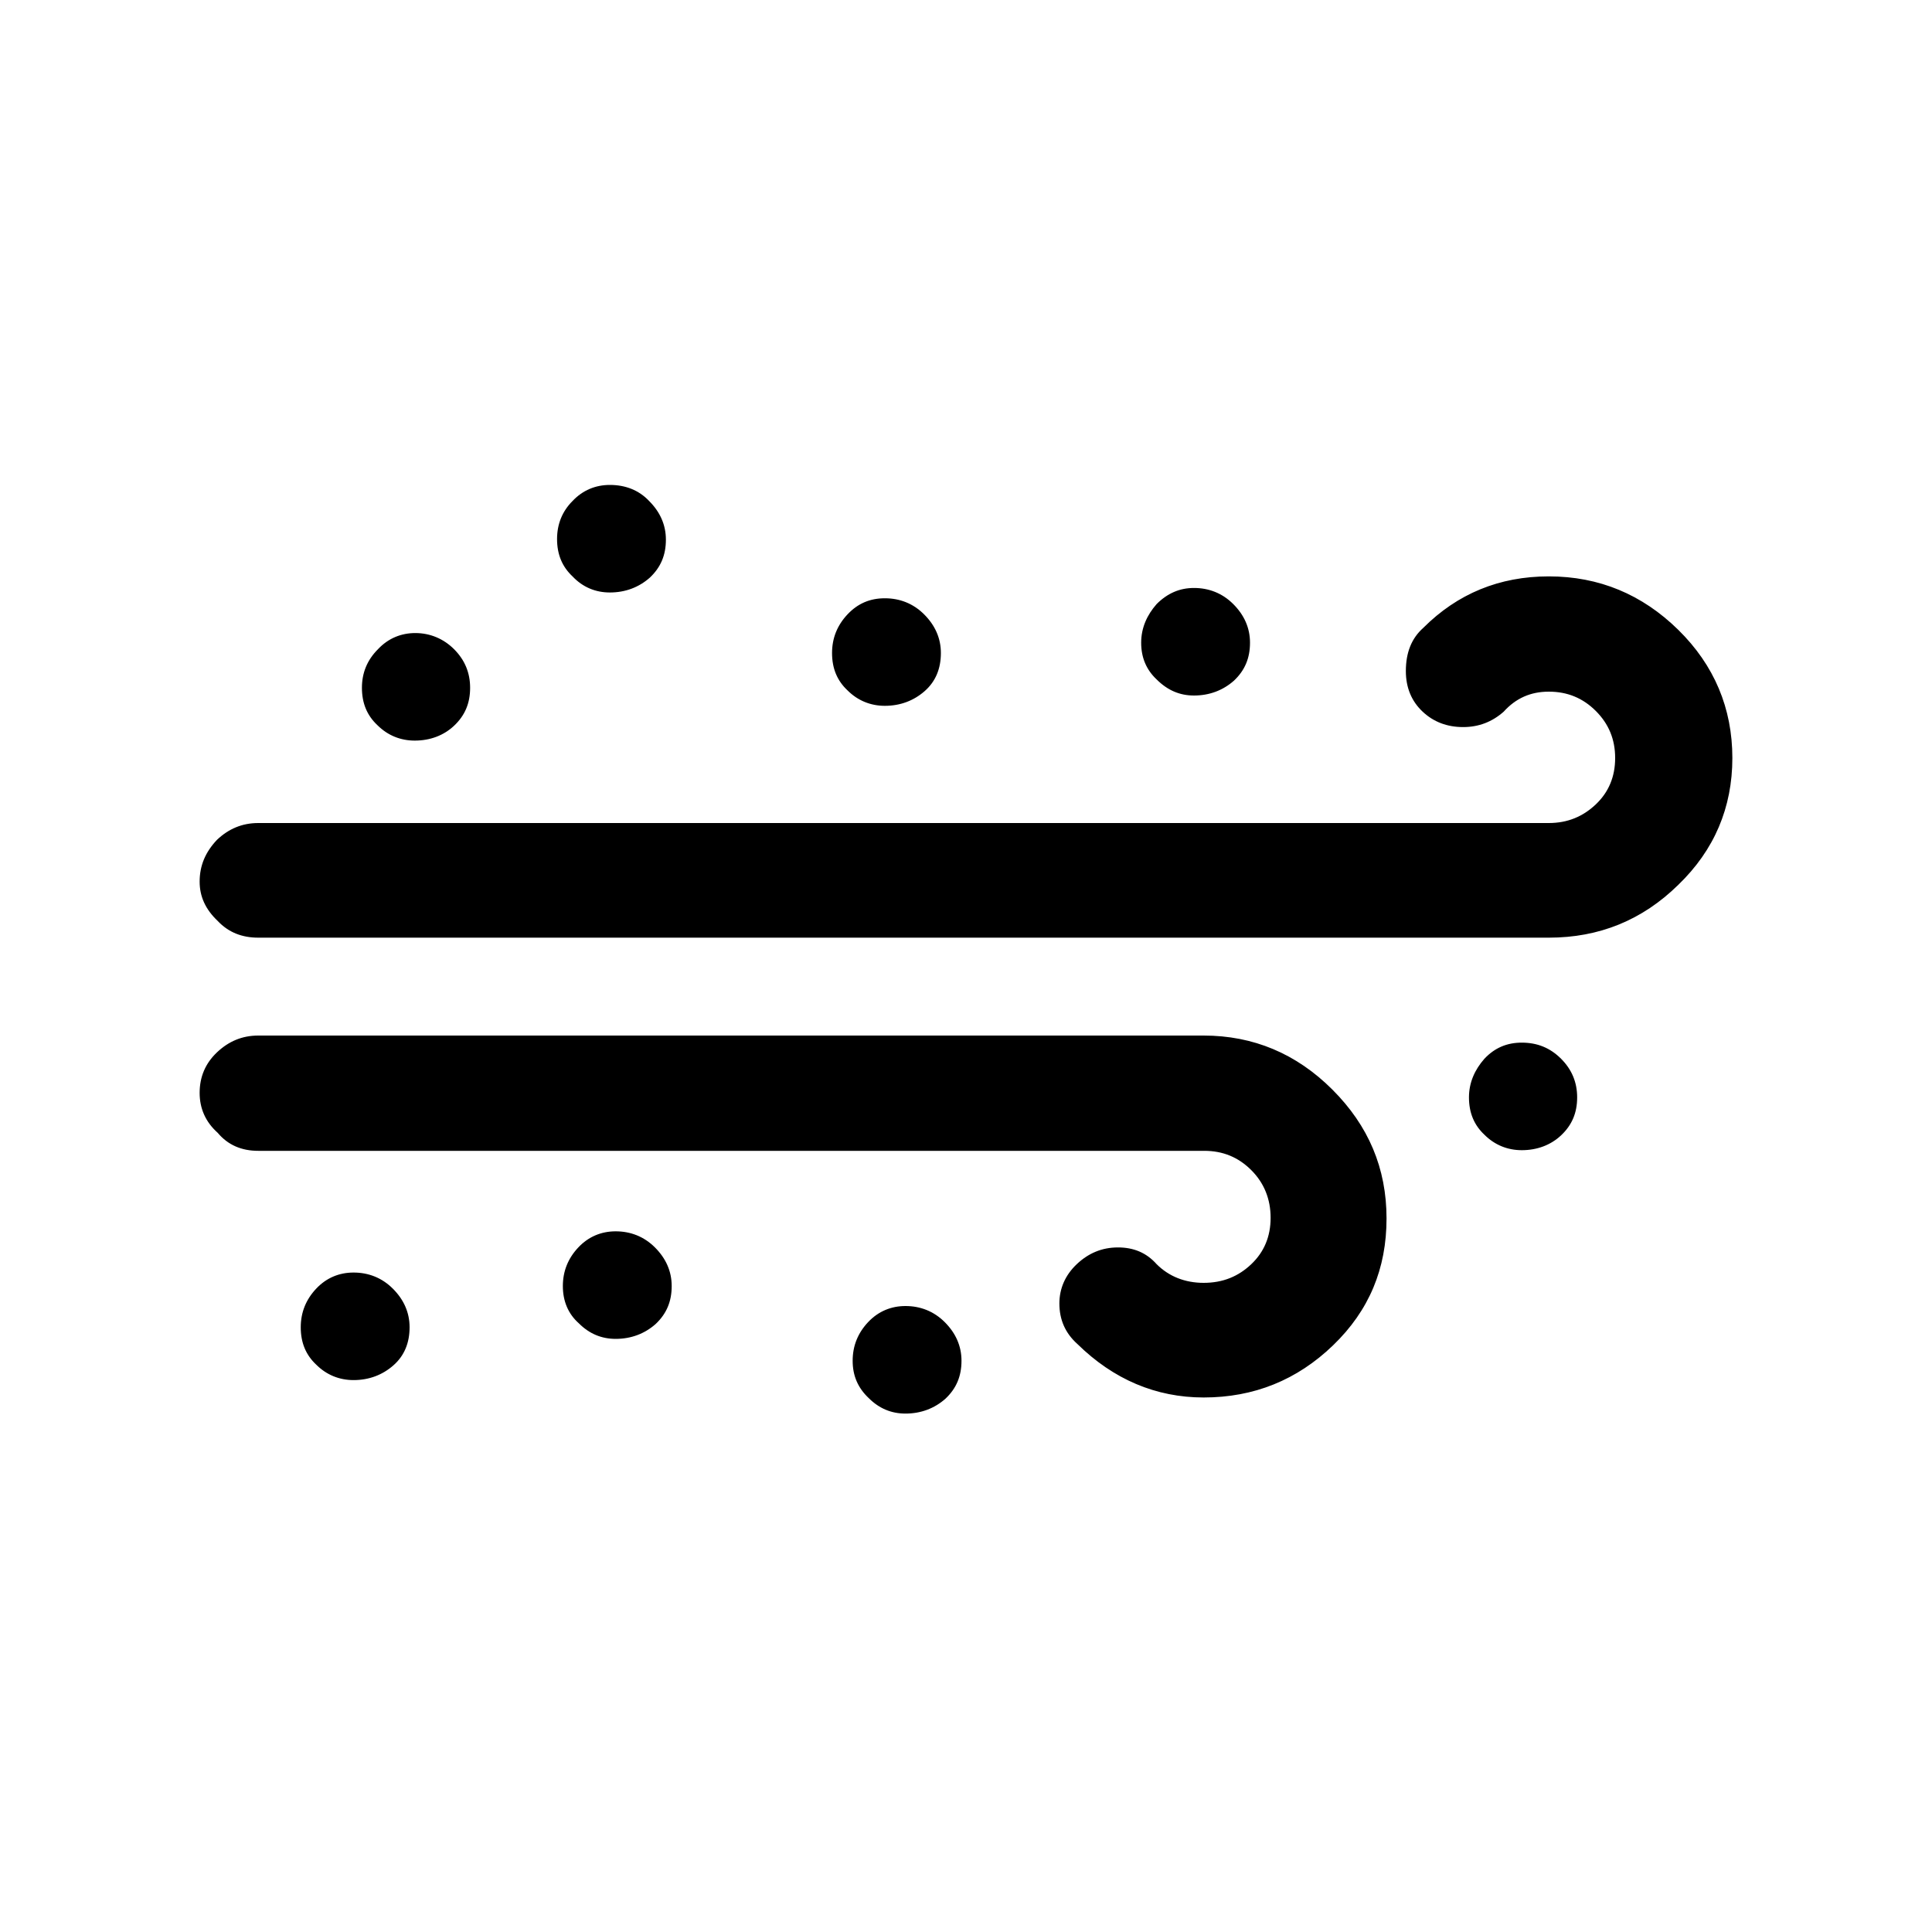
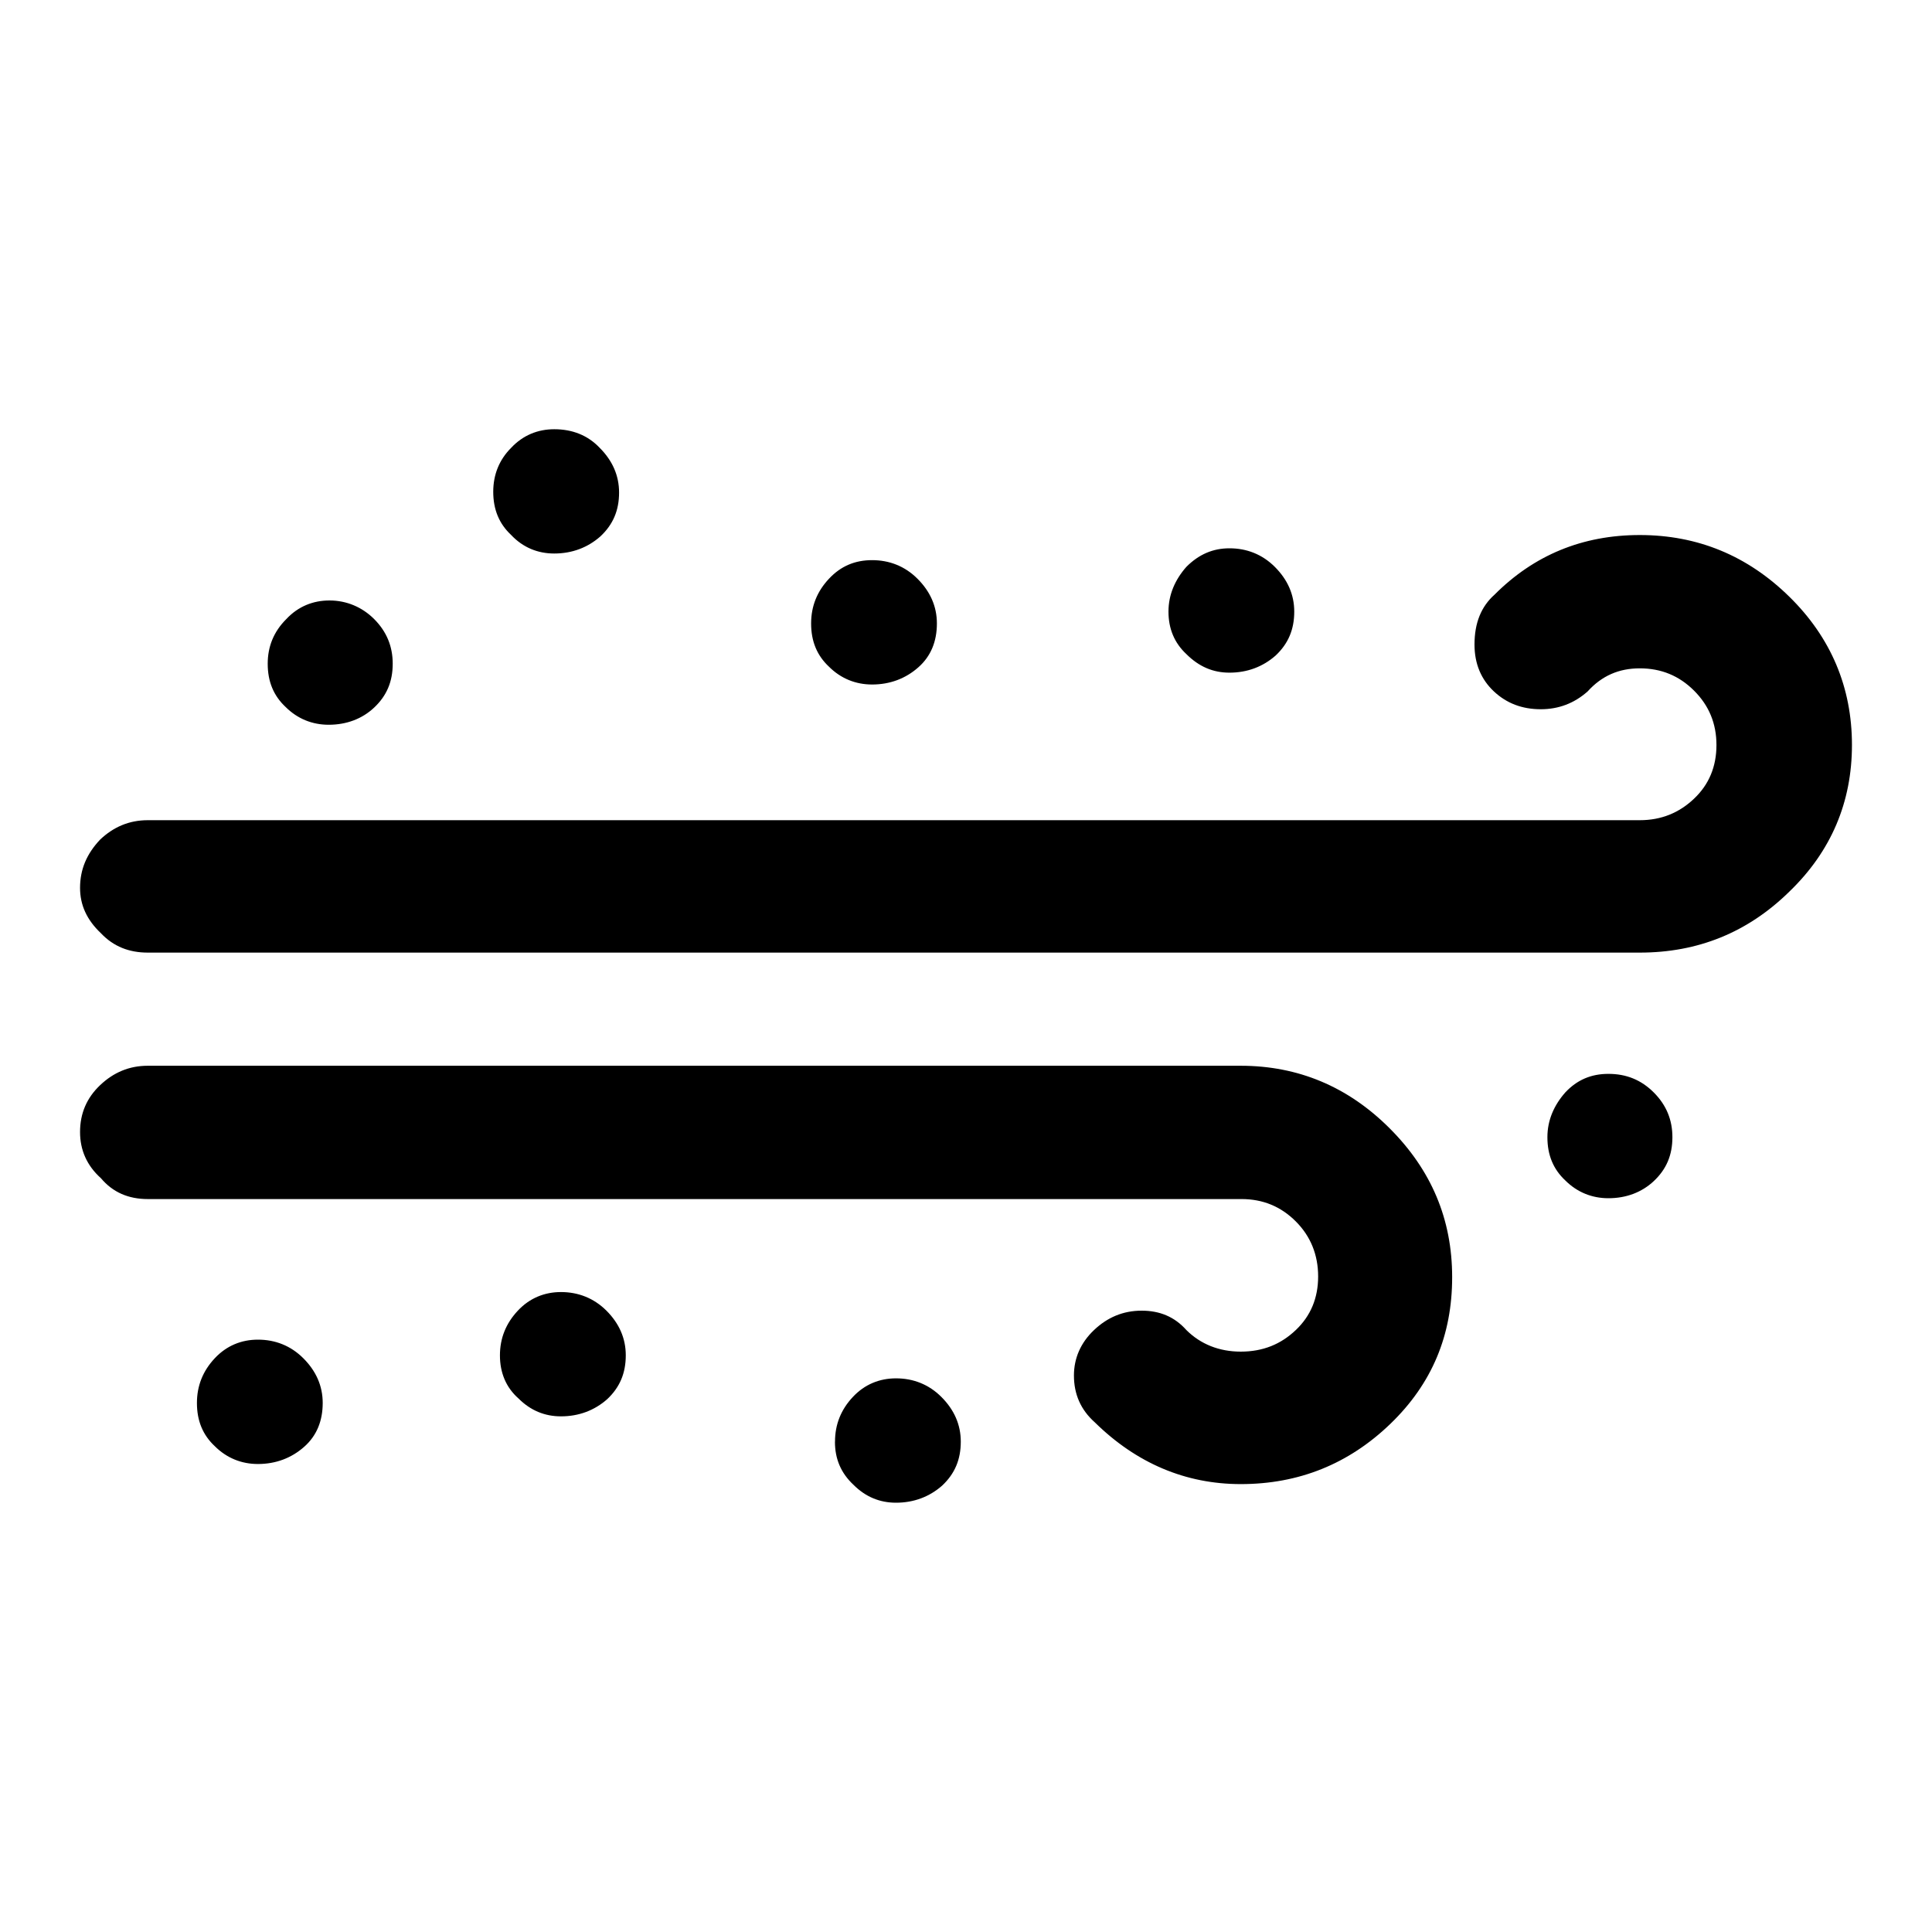
<svg xmlns="http://www.w3.org/2000/svg" version="1.1" id="Layer_1" x="0px" y="0px" viewBox="0 0 30 30" style="enable-background:new 0 0 30 30;" xml:space="preserve">
-   <path d="M3.1,16.97c0,0.24,0.09,0.45,0.28,0.62c0.16,0.19,0.37,0.28,0.63,0.28H18.7c0.29,0,0.53,0.1,0.73,0.3  c0.2,0.2,0.3,0.45,0.3,0.74c0,0.29-0.1,0.53-0.3,0.72c-0.2,0.19-0.44,0.29-0.74,0.29c-0.29,0-0.54-0.1-0.73-0.29  c-0.16-0.18-0.36-0.26-0.6-0.26c-0.25,0-0.46,0.09-0.64,0.26s-0.27,0.38-0.27,0.61c0,0.25,0.09,0.46,0.28,0.63  c0.56,0.55,1.22,0.83,1.96,0.83c0.78,0,1.45-0.27,2.01-0.81c0.56-0.54,0.83-1.19,0.83-1.97s-0.28-1.44-0.84-2  c-0.56-0.56-1.23-0.84-2-0.84H4.01c-0.25,0-0.46,0.09-0.64,0.26C3.19,16.51,3.1,16.72,3.1,16.97z M3.1,13.69  c0,0.23,0.09,0.43,0.28,0.61c0.17,0.18,0.38,0.26,0.63,0.26h20.04c0.78,0,1.45-0.27,2.01-0.82c0.56-0.54,0.84-1.2,0.84-1.97  c0-0.77-0.28-1.44-0.84-1.99s-1.23-0.83-2.01-0.83c-0.77,0-1.42,0.27-1.95,0.8c-0.18,0.16-0.27,0.38-0.27,0.67  c0,0.26,0.09,0.47,0.26,0.63c0.17,0.16,0.38,0.24,0.63,0.24c0.24,0,0.45-0.08,0.63-0.24c0.19-0.21,0.42-0.31,0.7-0.31  c0.29,0,0.53,0.1,0.73,0.3c0.2,0.2,0.3,0.44,0.3,0.73c0,0.29-0.1,0.53-0.3,0.72c-0.2,0.19-0.44,0.29-0.73,0.29H4.01  c-0.25,0-0.46,0.09-0.64,0.26C3.19,13.23,3.1,13.44,3.1,13.69z M4.67,20.61c0,0.24,0.08,0.43,0.24,0.58  c0.16,0.16,0.36,0.24,0.58,0.24c0.24,0,0.45-0.08,0.62-0.23s0.25-0.35,0.25-0.59c0-0.23-0.09-0.43-0.26-0.6  c-0.17-0.17-0.38-0.25-0.61-0.25c-0.22,0-0.42,0.08-0.58,0.25C4.75,20.18,4.67,20.38,4.67,20.61z M5.62,10.68  c0,0.24,0.08,0.43,0.24,0.58c0.16,0.16,0.36,0.24,0.58,0.24c0.24,0,0.45-0.08,0.61-0.23c0.17-0.16,0.25-0.35,0.25-0.59  c0-0.23-0.08-0.43-0.25-0.6C6.89,9.92,6.68,9.83,6.45,9.83c-0.22,0-0.42,0.08-0.58,0.25C5.7,10.25,5.62,10.45,5.62,10.68z   M8.65,8.37c0,0.24,0.08,0.43,0.24,0.58C9.05,9.12,9.25,9.2,9.47,9.2c0.24,0,0.45-0.08,0.62-0.23c0.17-0.16,0.25-0.35,0.25-0.59  c0-0.23-0.09-0.43-0.26-0.6C9.92,7.61,9.71,7.53,9.47,7.53c-0.22,0-0.42,0.08-0.58,0.25C8.73,7.94,8.65,8.14,8.65,8.37z M8.74,19.97  c0,0.23,0.08,0.43,0.25,0.58c0.16,0.16,0.35,0.24,0.57,0.24c0.24,0,0.45-0.08,0.62-0.23c0.17-0.16,0.25-0.35,0.25-0.59  c0-0.23-0.09-0.43-0.26-0.6c-0.17-0.17-0.38-0.25-0.61-0.25c-0.22,0-0.42,0.08-0.58,0.25C8.82,19.54,8.74,19.74,8.74,19.97z   M12.92,10.14c0,0.24,0.08,0.43,0.24,0.58c0.16,0.16,0.36,0.24,0.58,0.24c0.24,0,0.45-0.08,0.62-0.23s0.25-0.35,0.25-0.59  c0-0.23-0.09-0.43-0.26-0.6c-0.17-0.17-0.38-0.25-0.61-0.25c-0.23,0-0.42,0.08-0.58,0.25C13,9.71,12.92,9.91,12.92,10.14z   M13.24,21.13c0,0.23,0.08,0.42,0.25,0.58c0.16,0.16,0.35,0.24,0.57,0.24c0.24,0,0.45-0.08,0.62-0.23c0.17-0.16,0.25-0.35,0.25-0.59  c0-0.23-0.09-0.43-0.26-0.6c-0.17-0.17-0.38-0.25-0.61-0.25c-0.22,0-0.42,0.08-0.58,0.25S13.24,20.9,13.24,21.13z M17.72,9.98  c0,0.23,0.08,0.42,0.24,0.57c0.17,0.17,0.36,0.25,0.58,0.25c0.24,0,0.45-0.08,0.62-0.23c0.17-0.16,0.25-0.35,0.25-0.59  c0-0.23-0.09-0.43-0.26-0.6c-0.17-0.17-0.38-0.25-0.61-0.25c-0.22,0-0.41,0.08-0.58,0.25C17.81,9.55,17.72,9.75,17.72,9.98z   M22.81,17.04c0,0.24,0.08,0.43,0.24,0.58c0.16,0.16,0.36,0.24,0.58,0.24c0.24,0,0.45-0.08,0.61-0.23c0.17-0.16,0.25-0.35,0.25-0.59  c0-0.23-0.08-0.43-0.25-0.6c-0.17-0.17-0.37-0.25-0.61-0.25c-0.23,0-0.42,0.08-0.58,0.25C22.9,16.61,22.81,16.81,22.81,17.04z" />
+   <defs id="defs1" />
+   <path d="m 1.243,17.578 c 0,0.277 0.104,0.52 0.324,0.717 0.185,0.22 0.428,0.324 0.728,0.324 H 19.277 c 0.335,0 0.613,0.116 0.844,0.347 0.231,0.231 0.347,0.52 0.347,0.855 0,0.335 -0.116,0.613 -0.347,0.832 -0.231,0.22 -0.509,0.335 -0.855,0.335 -0.335,0 -0.624,-0.116 -0.844,-0.335 -0.185,-0.208 -0.416,-0.301 -0.694,-0.301 -0.289,0 -0.532,0.104 -0.74,0.301 -0.208,0.197 -0.312,0.439 -0.312,0.705 0,0.289 0.104,0.532 0.324,0.728 0.647,0.636 1.41,0.959 2.266,0.959 0.902,0 1.676,-0.312 2.324,-0.936 0.647,-0.624 0.959,-1.376 0.959,-2.277 0,-0.902 -0.324,-1.665 -0.971,-2.312 -0.647,-0.647 -1.422,-0.971 -2.312,-0.971 H 2.295 c -0.289,0 -0.532,0.104 -0.74,0.301 -0.208,0.197 -0.312,0.439 -0.312,0.728 z m 0,-3.792 c 0,0.266 0.104,0.497 0.324,0.705 0.197,0.208 0.439,0.301 0.728,0.301 H 25.462 c 0.902,0 1.676,-0.312 2.324,-0.948 0.647,-0.624 0.971,-1.387 0.971,-2.277 0,-0.89 -0.324,-1.665 -0.971,-2.3 -0.647,-0.636 -1.422,-0.959 -2.324,-0.959 -0.89,0 -1.642,0.312 -2.254,0.925 -0.208,0.185 -0.312,0.439 -0.312,0.775 0,0.301 0.104,0.543 0.301,0.728 0.197,0.185 0.439,0.277 0.728,0.277 0.277,0 0.52,-0.092 0.728,-0.277 0.22,-0.243 0.486,-0.358 0.809,-0.358 0.335,0 0.613,0.116 0.844,0.347 0.231,0.231 0.347,0.509 0.347,0.844 0,0.335 -0.116,0.613 -0.347,0.832 -0.231,0.22 -0.509,0.335 -0.844,0.335 H 2.295 c -0.289,0 -0.532,0.104 -0.74,0.301 -0.208,0.22 -0.312,0.462 -0.312,0.751 z m 1.815,8 c 0,0.277 0.092,0.497 0.277,0.67 0.185,0.185 0.416,0.277 0.67,0.277 0.277,0 0.52,-0.092 0.717,-0.266 0.197,-0.173 0.289,-0.405 0.289,-0.682 0,-0.266 -0.104,-0.497 -0.301,-0.694 -0.197,-0.197 -0.439,-0.289 -0.705,-0.289 -0.254,0 -0.486,0.092 -0.67,0.289 -0.185,0.197 -0.277,0.428 -0.277,0.694 z M 4.157,10.307 c 0,0.277 0.092,0.497 0.277,0.67 0.185,0.185 0.416,0.277 0.67,0.277 0.277,0 0.52,-0.092 0.705,-0.266 0.197,-0.185 0.289,-0.405 0.289,-0.682 0,-0.266 -0.092,-0.497 -0.289,-0.694 C 5.625,9.428 5.382,9.324 5.116,9.324 c -0.254,0 -0.486,0.092 -0.67,0.289 C 4.249,9.809 4.157,10.041 4.157,10.307 Z M 7.659,7.636 c 0,0.277 0.092,0.497 0.277,0.67 0.185,0.197 0.416,0.289 0.67,0.289 0.277,0 0.52,-0.092 0.717,-0.266 C 9.52,8.145 9.613,7.925 9.613,7.648 9.613,7.382 9.509,7.151 9.312,6.954 9.127,6.758 8.885,6.665 8.607,6.665 c -0.254,0 -0.486,0.092 -0.67,0.289 C 7.752,7.139 7.659,7.37 7.659,7.636 Z M 7.763,21.046 c 0,0.266 0.092,0.497 0.289,0.67 0.185,0.185 0.405,0.277 0.659,0.277 0.277,0 0.52,-0.092 0.717,-0.266 0.197,-0.185 0.289,-0.405 0.289,-0.682 0,-0.266 -0.104,-0.497 -0.301,-0.694 C 9.22,20.156 8.977,20.063 8.711,20.063 c -0.254,0 -0.486,0.092 -0.67,0.289 C 7.856,20.549 7.763,20.78 7.763,21.046 Z M 12.595,9.682 c 0,0.277 0.092,0.497 0.277,0.67 0.185,0.185 0.416,0.277 0.67,0.277 0.277,0 0.52,-0.092 0.717,-0.266 0.197,-0.173 0.289,-0.405 0.289,-0.682 0,-0.266 -0.104,-0.497 -0.301,-0.694 -0.197,-0.197 -0.439,-0.289 -0.705,-0.289 -0.266,0 -0.486,0.092 -0.67,0.289 -0.185,0.197 -0.277,0.428 -0.277,0.694 z m 0.37,12.705 c 0,0.266 0.092,0.486 0.289,0.67 0.185,0.185 0.405,0.277 0.659,0.277 0.277,0 0.52,-0.092 0.717,-0.266 0.197,-0.185 0.289,-0.405 0.289,-0.682 0,-0.266 -0.104,-0.497 -0.301,-0.694 -0.197,-0.197 -0.439,-0.289 -0.705,-0.289 -0.254,0 -0.486,0.092 -0.67,0.289 -0.185,0.197 -0.277,0.428 -0.277,0.694 z M 18.144,9.497 c 0,0.266 0.092,0.486 0.277,0.659 0.197,0.197 0.416,0.289 0.67,0.289 0.277,0 0.52,-0.092 0.717,-0.266 0.197,-0.185 0.289,-0.405 0.289,-0.682 0,-0.266 -0.104,-0.497 -0.301,-0.694 -0.197,-0.197 -0.439,-0.289 -0.705,-0.289 -0.254,0 -0.474,0.092 -0.67,0.289 -0.173,0.197 -0.277,0.428 -0.277,0.694 z m 5.884,8.162 c 0,0.277 0.092,0.497 0.277,0.67 0.185,0.185 0.416,0.277 0.67,0.277 0.277,0 0.52,-0.092 0.705,-0.266 0.197,-0.185 0.289,-0.405 0.289,-0.682 0,-0.266 -0.092,-0.497 -0.289,-0.694 -0.197,-0.197 -0.428,-0.289 -0.705,-0.289 -0.266,0 -0.486,0.092 -0.67,0.289 -0.173,0.197 -0.277,0.428 -0.277,0.694 z" id="path1" style="stroke-width:1.156" />
</svg>
